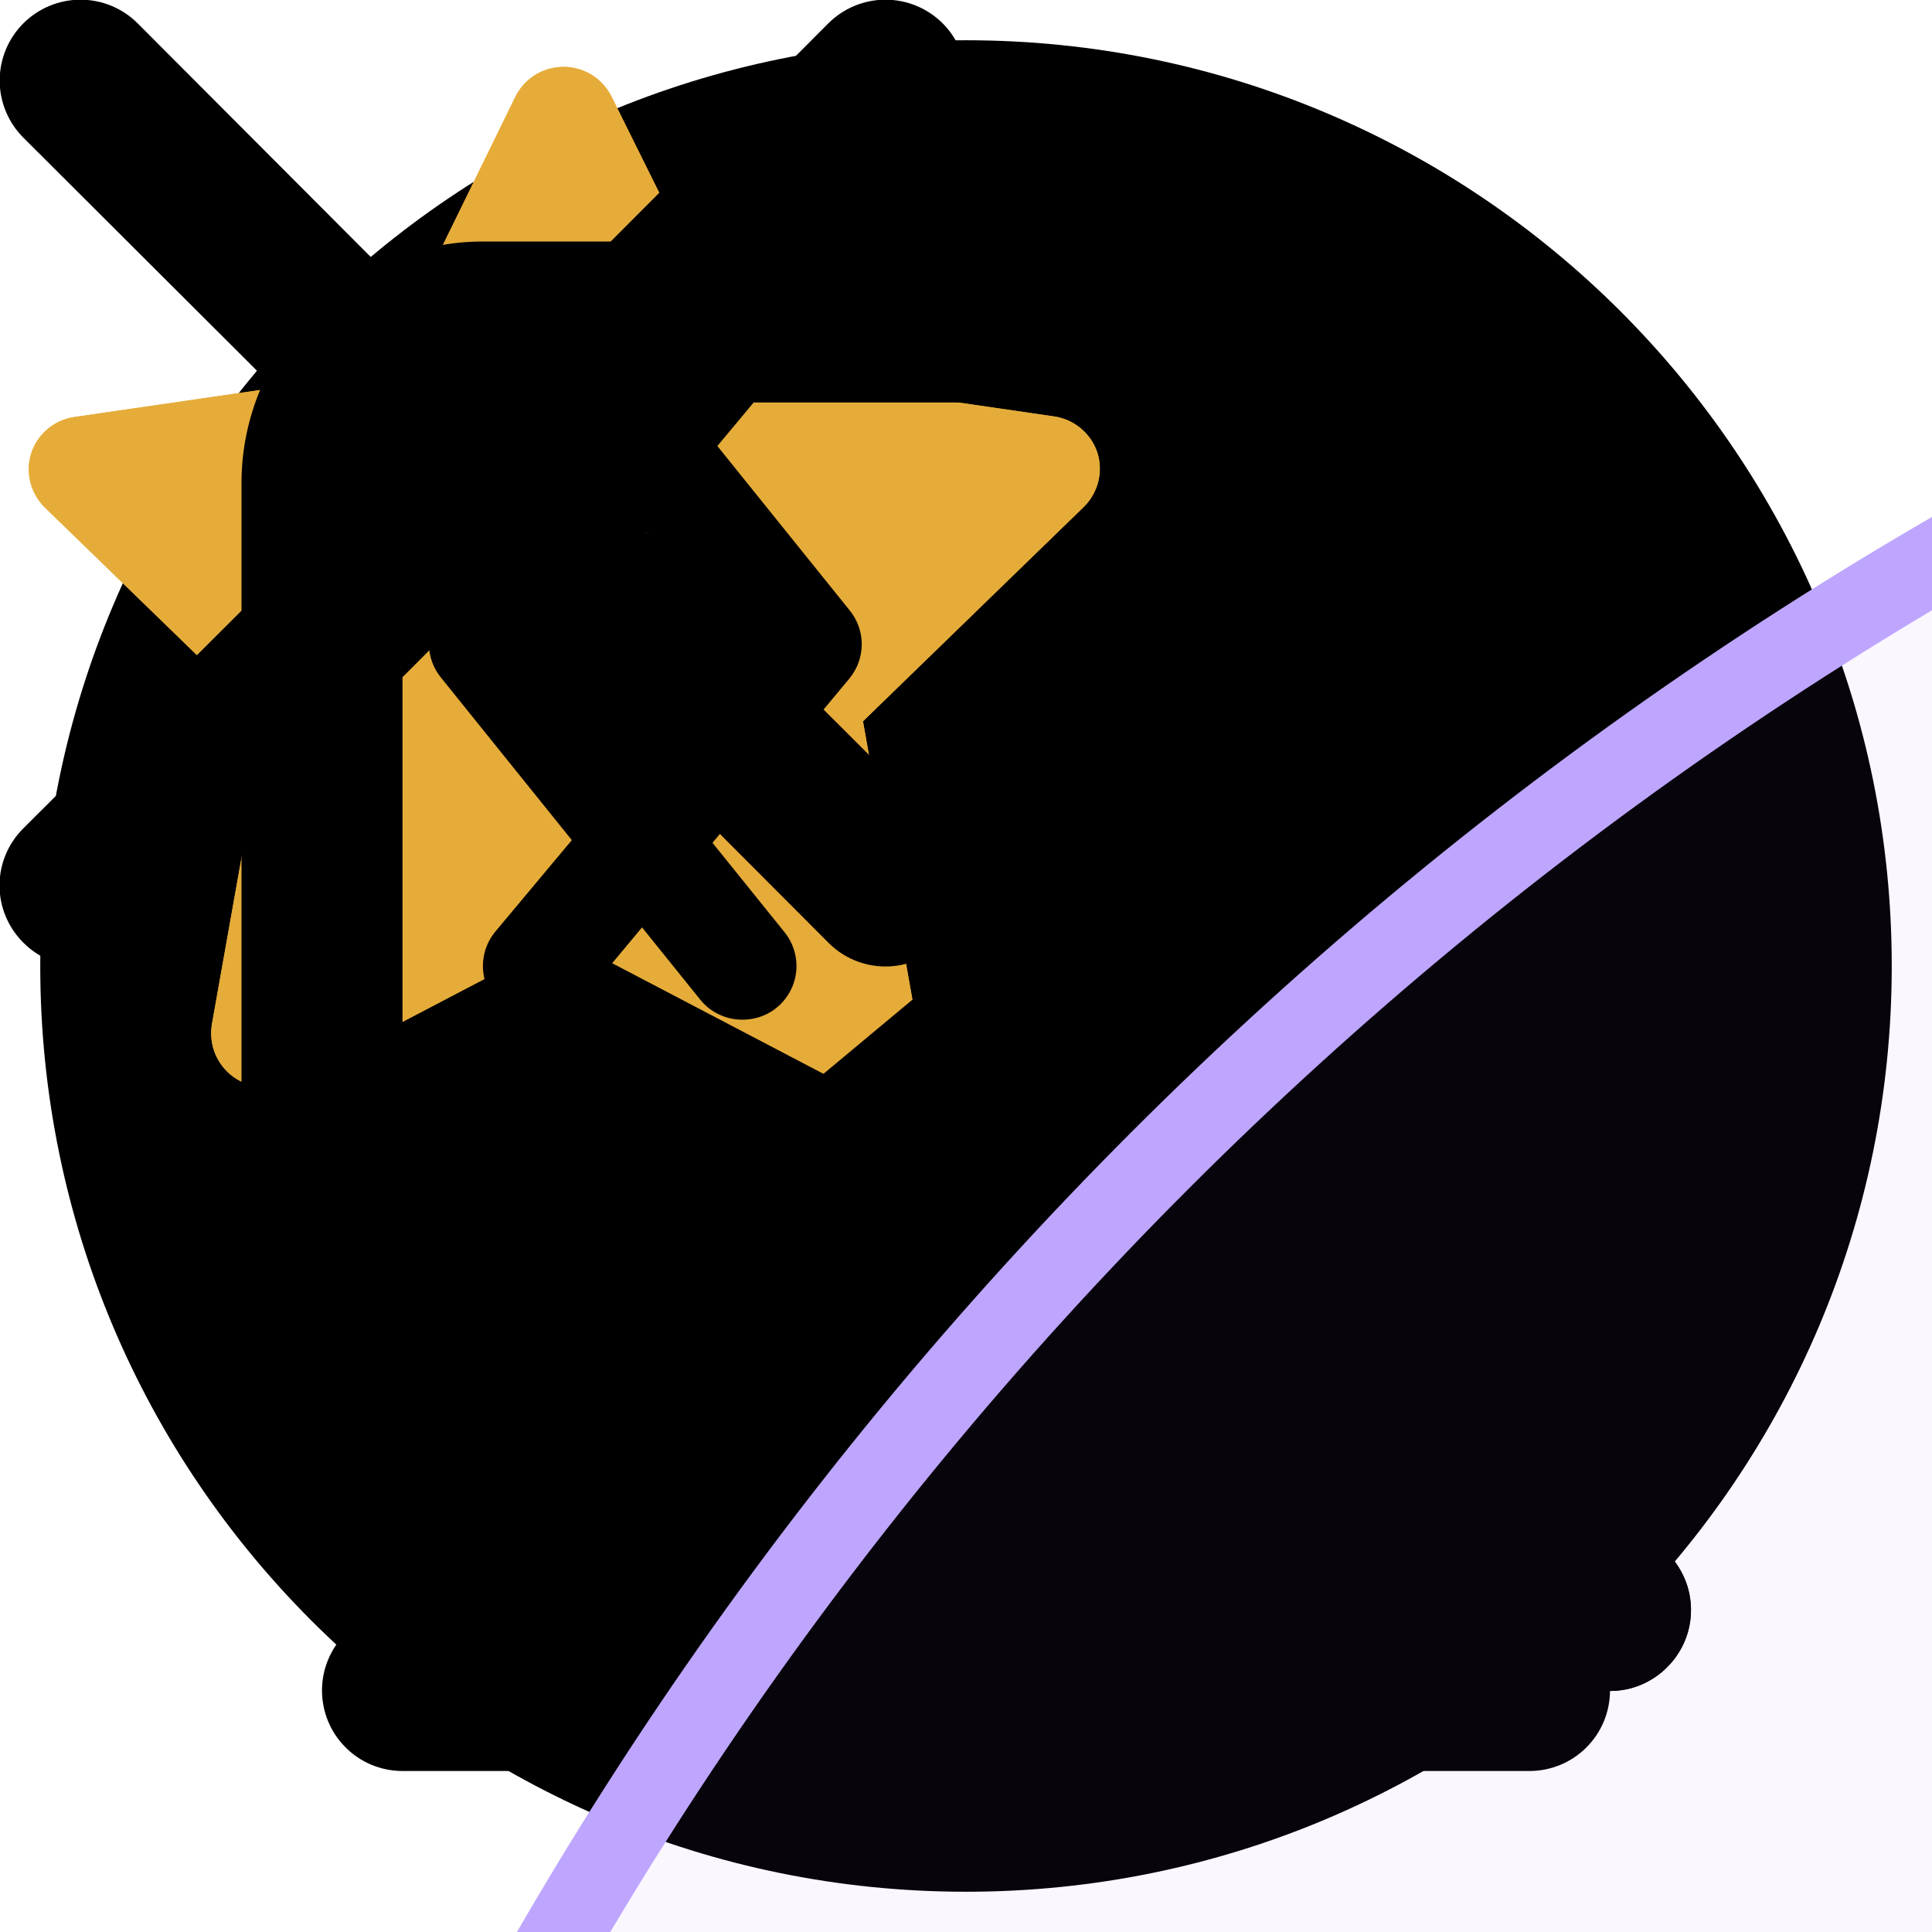
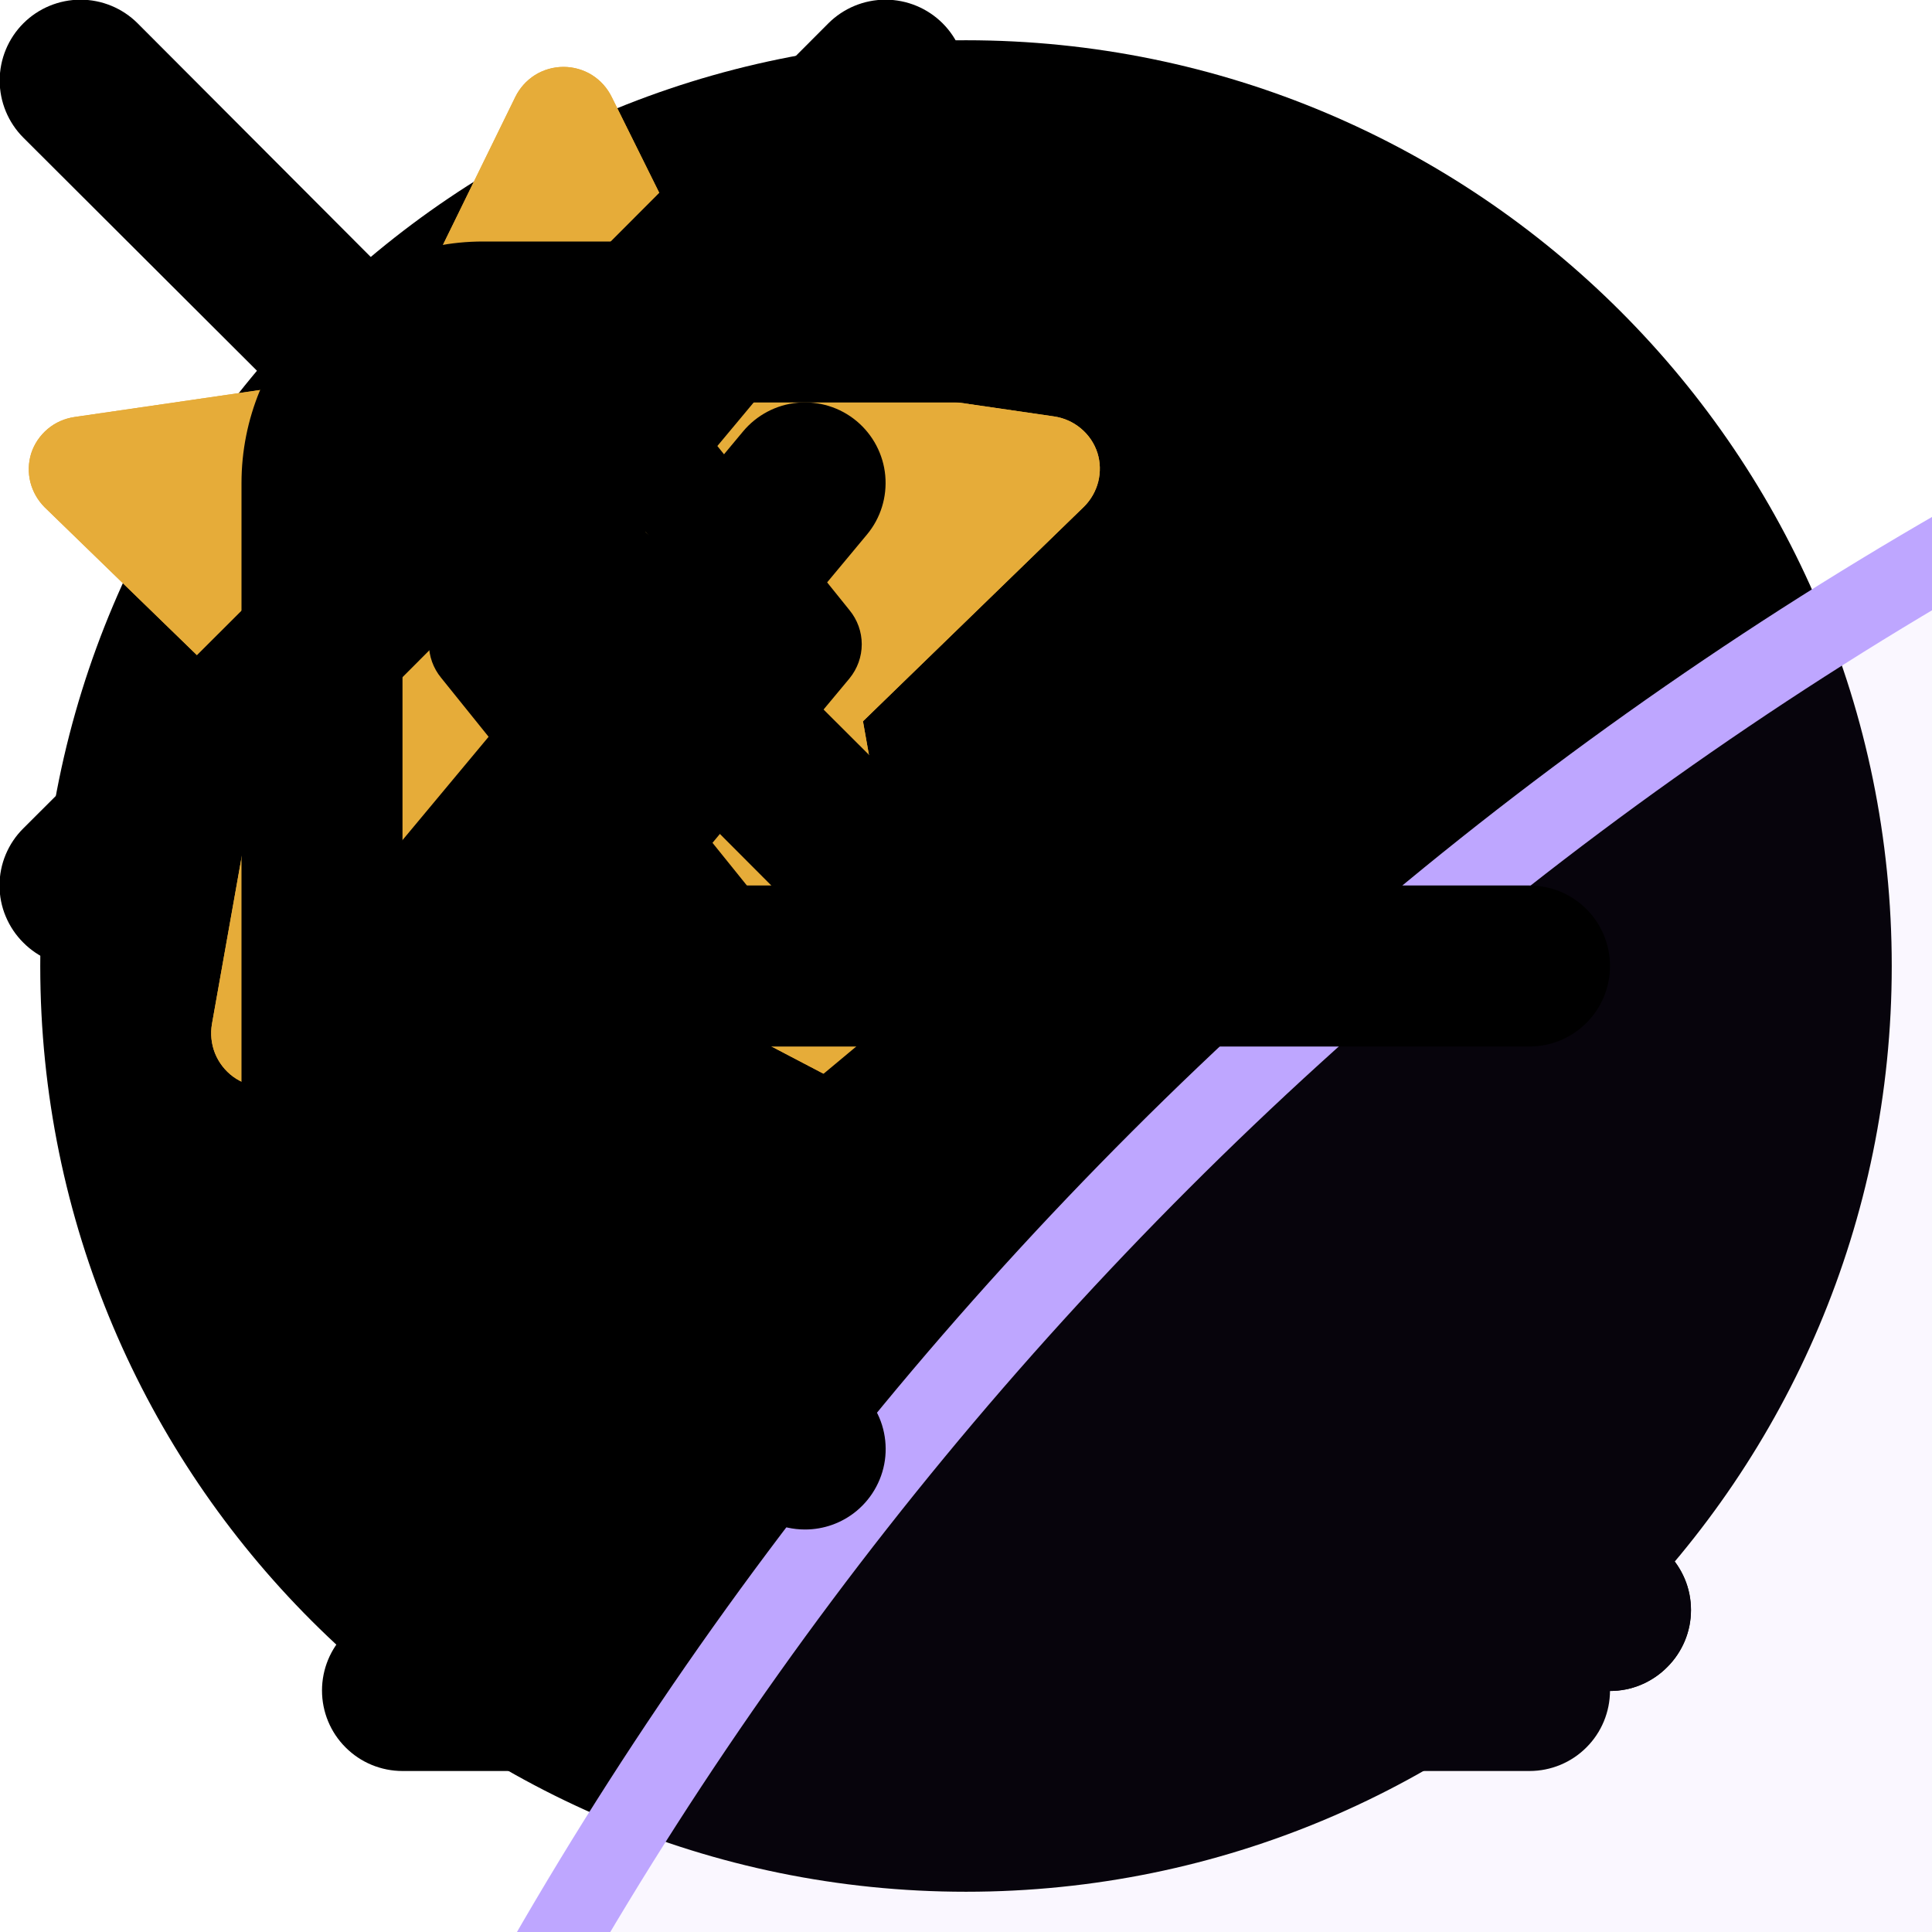
<svg xmlns="http://www.w3.org/2000/svg" width="24" height="24" viewBox="0 0 24 24">
  <g id="logOut">
    <path d="M7 6C7.265 6 7.52 5.895 7.707 5.707C7.895 5.52 8 5.265 8 5C8 4.735 7.895 4.48 7.707 4.293C7.52 4.105 7.265 4 7 4H5C4.735 4 4.48 4.105 4.293 4.293C4.105 4.48 4 4.735 4 5V19C4 19.265 4.105 19.52 4.293 19.707C4.48 19.895 4.735 20 5 20H7C7.265 20 7.52 19.895 7.707 19.707C7.895 19.52 8 19.265 8 19C8 18.735 7.895 18.48 7.707 18.293C7.52 18.105 7.265 18 7 18H6V6H7Z" fill="currentColor" />
    <path d="M20.82 11.42L18 7.42C17.847 7.204 17.615 7.058 17.355 7.013C17.094 6.968 16.826 7.028 16.61 7.18C16.502 7.256 16.41 7.352 16.339 7.464C16.268 7.575 16.221 7.7 16.198 7.83C16.176 7.96 16.18 8.093 16.209 8.222C16.239 8.351 16.293 8.473 16.37 8.58L18.09 11H10C9.735 11 9.48 11.105 9.293 11.293C9.105 11.48 9 11.735 9 12C9 12.265 9.105 12.52 9.293 12.707C9.48 12.895 9.735 13 10 13H18L16.2 15.4C16.121 15.505 16.064 15.625 16.031 15.752C15.999 15.879 15.992 16.011 16.01 16.141C16.029 16.271 16.073 16.396 16.14 16.509C16.206 16.622 16.295 16.721 16.4 16.8C16.573 16.93 16.784 17 17 17C17.155 17 17.308 16.964 17.447 16.894C17.586 16.825 17.707 16.724 17.8 16.6L20.8 12.6C20.928 12.431 20.999 12.225 21.003 12.013C21.006 11.801 20.942 11.593 20.82 11.42Z" fill="currentColor" />
  </g>
  <g id="eyeOutline">
    <path d="M21.87 11.5C21.23 10.39 17.71 4.82 11.73 5C6.2 5.14 3 10 2.13 11.5C2.042 11.652 1.996 11.825 1.996 12C1.996 12.175 2.042 12.348 2.13 12.5C2.76 13.59 6.13 19 12.02 19H12.27C17.8 18.86 21.01 14 21.87 12.5C21.958 12.348 22.004 12.175 22.004 12C22.004 11.825 21.958 11.652 21.87 11.5ZM12.22 17C7.91 17.1 5.1 13.41 4.22 12C5.22 10.39 7.83 7.1 11.83 7C16.12 6.89 18.94 10.59 19.83 12C18.8 13.61 16.22 16.9 12.22 17Z" fill="currentColor" />
    <path d="M12 8.5C11.308 8.5 10.631 8.705 10.056 9.09C9.48 9.474 9.031 10.021 8.766 10.661C8.502 11.3 8.432 12.004 8.567 12.683C8.702 13.362 9.036 13.985 9.525 14.475C10.015 14.964 10.638 15.298 11.317 15.433C11.996 15.568 12.7 15.498 13.339 15.234C13.979 14.969 14.526 14.52 14.91 13.944C15.295 13.369 15.5 12.692 15.5 12C15.5 11.072 15.131 10.181 14.475 9.525C13.819 8.869 12.928 8.5 12 8.5ZM12 13.5C11.703 13.5 11.413 13.412 11.167 13.247C10.92 13.082 10.728 12.848 10.614 12.574C10.501 12.3 10.471 11.998 10.529 11.707C10.587 11.416 10.73 11.149 10.939 10.939C11.149 10.73 11.416 10.587 11.707 10.529C11.998 10.471 12.3 10.501 12.574 10.614C12.848 10.728 13.082 10.92 13.247 11.167C13.412 11.413 13.5 11.703 13.5 12C13.5 12.398 13.342 12.779 13.061 13.061C12.779 13.342 12.398 13.5 12 13.5Z" fill="currentColor" />
  </g>
  <g id="eyeOffOutline">
    <path d="M4.71 3.29C4.617 3.197 4.506 3.123 4.384 3.072C4.262 3.022 4.132 2.996 4 2.996C3.868 2.996 3.738 3.022 3.616 3.072C3.494 3.123 3.383 3.197 3.29 3.29C3.102 3.478 2.996 3.734 2.996 4C2.996 4.266 3.102 4.522 3.29 4.71L8.92 10.34C8.564 11.003 8.431 11.762 8.54 12.507C8.65 13.251 8.996 13.94 9.528 14.472C10.06 15.004 10.749 15.35 11.493 15.46C12.238 15.569 12.997 15.436 13.66 15.08L19.29 20.71C19.383 20.804 19.494 20.878 19.615 20.929C19.737 20.98 19.868 21.006 20 21.006C20.132 21.006 20.263 20.98 20.385 20.929C20.506 20.878 20.617 20.804 20.71 20.71C20.804 20.617 20.878 20.506 20.929 20.385C20.98 20.263 21.006 20.132 21.006 20C21.006 19.868 20.98 19.737 20.929 19.615C20.878 19.494 20.804 19.383 20.71 19.29L4.71 3.29ZM12 13.5C11.602 13.5 11.221 13.342 10.939 13.061C10.658 12.779 10.5 12.398 10.5 12V11.93L12.06 13.49L12 13.5Z" fill="currentColor" />
    <path d="M12.22 17C7.92 17.1 5.1 13.41 4.22 12C4.846 11.001 5.599 10.086 6.46 9.28L5 7.87C3.871 8.933 2.904 10.156 2.13 11.5C2.042 11.652 1.996 11.825 1.996 12C1.996 12.175 2.042 12.348 2.13 12.5C2.76 13.59 6.13 19 12.02 19H12.27C13.377 18.967 14.471 18.74 15.5 18.33L13.92 16.75C13.364 16.896 12.794 16.98 12.22 17Z" fill="currentColor" />
    <path d="M21.87 11.5C21.23 10.39 17.7 4.82 11.73 5C10.623 5.033 9.529 5.26 8.5 5.67L10.08 7.25C10.636 7.104 11.206 7.02 11.78 7C16.07 6.89 18.89 10.59 19.78 12C19.138 13.002 18.368 13.917 17.49 14.72L19 16.13C20.143 15.069 21.123 13.846 21.91 12.5C21.992 12.345 22.031 12.17 22.024 11.995C22.017 11.819 21.964 11.649 21.87 11.5Z" fill="currentColor" />
  </g>
  <g id="searchOutline">
    <path d="M20.71 19.29L17.31 15.9C18.407 14.502 19.002 12.777 19 11C19 9.418 18.531 7.871 17.652 6.555C16.773 5.24 15.523 4.214 14.062 3.609C12.6 3.003 10.991 2.845 9.439 3.154C7.887 3.462 6.462 4.224 5.343 5.343C4.224 6.462 3.462 7.887 3.154 9.439C2.845 10.991 3.003 12.6 3.609 14.062C4.214 15.523 5.24 16.773 6.555 17.652C7.871 18.531 9.418 19 11 19C12.777 19.002 14.502 18.407 15.9 17.31L19.29 20.71C19.383 20.804 19.494 20.878 19.615 20.929C19.737 20.98 19.868 21.006 20 21.006C20.132 21.006 20.263 20.98 20.385 20.929C20.506 20.878 20.617 20.804 20.71 20.71C20.804 20.617 20.878 20.506 20.929 20.385C20.98 20.263 21.006 20.132 21.006 20C21.006 19.868 20.98 19.737 20.929 19.615C20.878 19.494 20.804 19.383 20.71 19.29ZM5 11C5 9.813 5.352 8.653 6.011 7.667C6.67 6.68 7.608 5.911 8.704 5.457C9.8 5.003 11.007 4.884 12.171 5.115C13.334 5.347 14.403 5.918 15.243 6.757C16.082 7.596 16.653 8.666 16.885 9.829C17.116 10.993 16.997 12.2 16.543 13.296C16.089 14.393 15.32 15.329 14.333 15.989C13.347 16.648 12.187 17 11 17C9.409 17 7.883 16.368 6.757 15.243C5.632 14.117 5 12.591 5 11Z" fill="currentColor" />
  </g>
  <g id="closeOutline">
    <path d="M13.41 12L17.71 7.71C17.898 7.522 18.004 7.266 18.004 7C18.004 6.734 17.898 6.478 17.71 6.29C17.522 6.102 17.266 5.996 17 5.996C16.734 5.996 16.478 6.102 16.29 6.29L12 10.59L7.71 6.29C7.522 6.102 7.266 5.996 7 5.996C6.734 5.996 6.478 6.102 6.29 6.29C6.102 6.478 5.996 6.734 5.996 7C5.996 7.266 6.102 7.522 6.29 7.71L10.59 12L6.29 16.29C6.196 16.383 6.122 16.494 6.071 16.615C6.02 16.737 5.994 16.868 5.994 17C5.994 17.132 6.02 17.263 6.071 17.385C6.122 17.506 6.196 17.617 6.29 17.71C6.383 17.804 6.494 17.878 6.615 17.929C6.737 17.98 6.868 18.006 7 18.006C7.132 18.006 7.263 17.98 7.385 17.929C7.506 17.878 7.617 17.804 7.71 17.71L12 13.41L16.29 17.71C16.383 17.804 16.494 17.878 16.615 17.929C16.737 17.98 16.868 18.006 17 18.006C17.132 18.006 17.263 17.98 17.385 17.929C17.506 17.878 17.617 17.804 17.71 17.71C17.804 17.617 17.878 17.506 17.929 17.385C17.98 17.263 18.006 17.132 18.006 17C18.006 16.868 17.98 16.737 17.929 16.615C17.878 16.494 17.804 16.383 17.71 16.29L13.41 12Z" fill="currentColor" />
  </g>
  <g id="editOutline">
    <path d="M19 20H5C4.735 20 4.48 20.105 4.293 20.293C4.105 20.48 4 20.735 4 21C4 21.265 4.105 21.52 4.293 21.707C4.48 21.895 4.735 22 5 22H19C19.265 22 19.52 21.895 19.707 21.707C19.895 21.52 20 21.265 20 21C20 20.735 19.895 20.48 19.707 20.293C19.52 20.105 19.265 20 19 20Z" fill="currentColor" />
    <path d="M5 18H5.09L9.26 17.62C9.717 17.575 10.144 17.373 10.47 17.05L19.47 8.05C19.819 7.681 20.008 7.189 19.995 6.681C19.982 6.173 19.768 5.691 19.4 5.34L16.66 2.6C16.302 2.264 15.834 2.071 15.343 2.058C14.853 2.046 14.375 2.213 14 2.53L5 11.53C4.677 11.856 4.476 12.283 4.43 12.74L4 16.91C3.987 17.056 4.006 17.204 4.056 17.342C4.106 17.481 4.186 17.606 4.29 17.71C4.383 17.803 4.494 17.876 4.616 17.926C4.738 17.976 4.868 18.001 5 18ZM15.27 4L18 6.73L16 8.68L13.32 6L15.27 4ZM6.37 12.91L12 7.32L14.7 10.02L9.1 15.62L6.1 15.9L6.37 12.91Z" fill="currentColor" />
  </g>
  <g id="group1399">
    <circle cx="12" cy="12" r="11" stroke="currentColor" />
    <path d="M12 13C12.552 13 13 12.552 13 12C13 11.448 12.552 11 12 11C11.448 11 11 11.448 11 12C11 12.552 11.448 13 12 13Z" fill="currentColor" />
    <path d="M12 9.5C12.552 9.5 13 9.052 13 8.5C13 7.948 12.552 7.5 12 7.5C11.448 7.5 11 7.948 11 8.5C11 9.052 11.448 9.5 12 9.5Z" fill="currentColor" />
    <path d="M12 16.5C12.552 16.5 13 16.052 13 15.5C13 14.948 12.552 14.5 12 14.5C11.448 14.5 11 14.948 11 15.5C11 16.052 11.448 16.5 12 16.5Z" fill="currentColor" />
  </g>
  <g id="personOutline">
    <path d="M12 11C12.791 11 13.565 10.765 14.222 10.326C14.88 9.886 15.393 9.262 15.695 8.531C15.998 7.8 16.078 6.996 15.923 6.22C15.769 5.444 15.388 4.731 14.828 4.172C14.269 3.612 13.556 3.231 12.78 3.077C12.004 2.923 11.2 3.002 10.469 3.304C9.738 3.607 9.114 4.12 8.674 4.778C8.235 5.436 8 6.209 8 7C8 8.061 8.421 9.078 9.172 9.828C9.922 10.579 10.939 11 12 11ZM12 5C12.396 5 12.782 5.117 13.111 5.337C13.44 5.557 13.696 5.869 13.848 6.235C13.999 6.6 14.039 7.002 13.962 7.39C13.884 7.778 13.694 8.135 13.414 8.414C13.134 8.694 12.778 8.884 12.39 8.962C12.002 9.039 11.6 8.999 11.235 8.848C10.869 8.696 10.557 8.44 10.337 8.111C10.117 7.782 10 7.396 10 7C10 6.47 10.211 5.961 10.586 5.586C10.961 5.211 11.47 5 12 5Z" fill="currentColor" />
    <path d="M12 13C10.143 13 8.363 13.738 7.05 15.05C5.737 16.363 5 18.143 5 20C5 20.265 5.105 20.52 5.293 20.707C5.48 20.895 5.735 21 6 21C6.265 21 6.52 20.895 6.707 20.707C6.895 20.52 7 20.265 7 20C7 18.674 7.527 17.402 8.464 16.465C9.402 15.527 10.674 15 12 15C13.326 15 14.598 15.527 15.536 16.465C16.473 17.402 17 18.674 17 20C17 20.265 17.105 20.52 17.293 20.707C17.48 20.895 17.735 21 18 21C18.265 21 18.52 20.895 18.707 20.707C18.895 20.52 19 20.265 19 20C19 18.143 18.262 16.363 16.95 15.05C15.637 13.738 13.857 13 12 13Z" fill="currentColor" />
  </g>
  <g id="playCircleOutline">
    <path d="M12 2C10.022 2 8.089 2.586 6.444 3.685C4.8 4.784 3.518 6.346 2.761 8.173C2.004 10 1.806 12.011 2.192 13.951C2.578 15.891 3.53 17.672 4.929 19.071C6.327 20.47 8.109 21.422 10.049 21.808C11.989 22.194 14 21.996 15.827 21.239C17.654 20.482 19.216 19.2 20.315 17.556C21.413 15.911 22 13.978 22 12C22 10.687 21.741 9.386 21.239 8.173C20.736 6.96 20 5.858 19.071 4.929C18.142 4 17.04 3.264 15.827 2.761C14.614 2.259 13.313 2 12 2ZM12 20C10.418 20 8.871 19.531 7.555 18.652C6.24 17.773 5.214 16.523 4.609 15.062C4.003 13.6 3.845 11.991 4.154 10.439C4.462 8.887 5.224 7.462 6.343 6.343C7.462 5.224 8.887 4.462 10.439 4.154C11.991 3.845 13.6 4.003 15.062 4.609C16.523 5.214 17.773 6.24 18.652 7.555C19.531 8.871 20 10.418 20 12C20 14.122 19.157 16.157 17.657 17.657C16.157 19.157 14.122 20 12 20Z" fill="currentColor" />
    <path d="M12.34 7.45C12.095 7.224 11.789 7.075 11.46 7.022C11.131 6.969 10.794 7.013 10.49 7.15C10.195 7.269 9.942 7.474 9.764 7.737C9.586 8.001 9.491 8.312 9.49 8.63V15.37C9.491 15.688 9.586 15.999 9.764 16.262C9.942 16.526 10.195 16.731 10.49 16.85C10.707 16.948 10.942 17 11.18 17C11.609 16.998 12.022 16.838 12.34 16.55L16 13.18C16.164 13.03 16.294 12.848 16.384 12.645C16.473 12.441 16.52 12.222 16.52 12C16.52 11.778 16.473 11.559 16.384 11.355C16.294 11.152 16.164 10.97 16 10.82L12.34 7.45ZM11.5 14.6V9.4L14.31 12L11.5 14.6Z" fill="currentColor" />
  </g>
  <g id="trashOutline">
    <path d="M21 6H16V4.33C15.976 3.69 15.7 3.085 15.232 2.648C14.763 2.212 14.14 1.978 13.5 2H10.5C9.86 1.978 9.237 2.212 8.768 2.648C8.3 3.085 8.023 3.69 8 4.33V6H3C2.735 6 2.48 6.105 2.293 6.293C2.105 6.48 2 6.735 2 7C2 7.265 2.105 7.52 2.293 7.707C2.48 7.895 2.735 8 3 8H4V19C4 19.796 4.316 20.559 4.879 21.121C5.441 21.684 6.204 22 7 22H17C17.796 22 18.559 21.684 19.121 21.121C19.684 20.559 20 19.796 20 19V8H21C21.265 8 21.52 7.895 21.707 7.707C21.895 7.52 22 7.265 22 7C22 6.735 21.895 6.48 21.707 6.293C21.52 6.105 21.265 6 21 6ZM10 4.33C10 4.17 10.21 4 10.5 4H13.5C13.79 4 14 4.17 14 4.33V6H10V4.33ZM18 19C18 19.265 17.895 19.52 17.707 19.707C17.52 19.895 17.265 20 17 20H7C6.735 20 6.48 19.895 6.293 19.707C6.105 19.52 6 19.265 6 19V8H18V19Z" fill="currentColor" />
  </g>
  <g id="arrowUpOutline">
    <path d="M19.542 14.514C19.542 14.748 19.461 14.974 19.312 15.154C19.228 15.255 19.125 15.339 19.008 15.4C18.892 15.462 18.765 15.5 18.634 15.512C18.503 15.524 18.37 15.51 18.245 15.471C18.119 15.432 18.003 15.368 17.902 15.284L12.542 10.804L7.172 15.124C7.069 15.207 6.952 15.269 6.825 15.307C6.699 15.344 6.566 15.356 6.435 15.342C6.304 15.328 6.177 15.289 6.062 15.226C5.946 15.162 5.844 15.077 5.762 14.974C5.671 14.871 5.602 14.749 5.56 14.618C5.518 14.487 5.503 14.348 5.518 14.211C5.532 14.074 5.574 13.942 5.642 13.822C5.71 13.702 5.801 13.597 5.912 13.514L11.912 8.684C12.091 8.537 12.315 8.457 12.547 8.457C12.778 8.457 13.003 8.537 13.182 8.684L19.182 13.684C19.303 13.784 19.398 13.912 19.461 14.056C19.523 14.2 19.551 14.357 19.542 14.514Z" fill="currentColor" />
  </g>
  <g id="arrowDownOutline">
    <path d="M5.514 9.458C5.514 9.225 5.595 8.998 5.744 8.818C5.828 8.717 5.931 8.633 6.048 8.572C6.164 8.511 6.291 8.473 6.422 8.461C6.553 8.449 6.685 8.463 6.811 8.502C6.936 8.541 7.053 8.604 7.154 8.688L12.514 13.168L17.884 8.848C17.986 8.765 18.104 8.703 18.23 8.666C18.357 8.628 18.489 8.616 18.62 8.63C18.751 8.644 18.878 8.684 18.994 8.747C19.11 8.81 19.212 8.896 19.294 8.998C19.385 9.102 19.454 9.223 19.496 9.354C19.538 9.486 19.552 9.624 19.538 9.761C19.524 9.898 19.482 10.031 19.414 10.151C19.346 10.271 19.254 10.376 19.144 10.458L13.144 15.288C12.965 15.435 12.741 15.516 12.509 15.516C12.277 15.516 12.053 15.435 11.874 15.288L5.874 10.288C5.753 10.188 5.657 10.061 5.595 9.916C5.532 9.772 5.505 9.615 5.514 9.458Z" fill="currentColor" />
  </g>
  <g id="filledStar">
    <path d="M10.707 13.5C10.6 13.5 10.495 13.475 10.4 13.427L7 11.647L3.6 13.427C3.49 13.485 3.365 13.511 3.241 13.501C3.116 13.492 2.997 13.448 2.896 13.375C2.796 13.301 2.718 13.201 2.671 13.085C2.625 12.969 2.612 12.843 2.633 12.72L3.3 8.967L0.553 6.3C0.468 6.214 0.407 6.107 0.377 5.99C0.348 5.872 0.351 5.749 0.387 5.633C0.425 5.515 0.496 5.41 0.592 5.329C0.687 5.249 0.803 5.198 0.927 5.18L4.727 4.627L6.4 1.207C6.455 1.094 6.54 0.999 6.646 0.932C6.752 0.866 6.875 0.831 7 0.831C7.125 0.831 7.248 0.866 7.354 0.932C7.46 0.999 7.545 1.094 7.6 1.207L9.293 4.62L13.093 5.173C13.217 5.191 13.333 5.243 13.428 5.323C13.524 5.403 13.595 5.508 13.633 5.627C13.669 5.742 13.672 5.866 13.643 5.983C13.613 6.101 13.552 6.208 13.467 6.293L10.72 8.96L11.387 12.713C11.411 12.838 11.398 12.967 11.351 13.086C11.303 13.204 11.223 13.306 11.12 13.38C10.999 13.465 10.854 13.507 10.707 13.5Z" fill="#E6AC39" />
  </g>
  <g id="notFilledStar">
    <path d="M10.707 13.5C10.6 13.5 10.495 13.475 10.4 13.427L7 11.647L3.6 13.427C3.49 13.485 3.365 13.511 3.241 13.501C3.116 13.492 2.997 13.448 2.896 13.375C2.796 13.301 2.718 13.201 2.671 13.085C2.625 12.969 2.612 12.843 2.633 12.72L3.3 8.967L0.553 6.3C0.468 6.214 0.407 6.107 0.377 5.99C0.348 5.872 0.351 5.749 0.387 5.633C0.425 5.515 0.496 5.41 0.592 5.329C0.687 5.249 0.803 5.198 0.927 5.18L4.727 4.627L6.4 1.207C6.455 1.094 6.54 0.999 6.646 0.932C6.752 0.866 6.875 0.831 7 0.831C7.125 0.831 7.248 0.866 7.354 0.932C7.46 0.999 7.545 1.094 7.6 1.207L9.293 4.62L13.093 5.173C13.217 5.191 13.333 5.243 13.428 5.323C13.524 5.403 13.595 5.508 13.633 5.627C13.669 5.742 13.672 5.866 13.643 5.983C13.613 6.101 13.552 6.208 13.467 6.293L10.72 8.96L11.387 12.713C11.411 12.838 11.398 12.967 11.351 13.086C11.303 13.204 11.223 13.306 11.12 13.38C10.999 13.465 10.854 13.507 10.707 13.5ZM7 10.233C7.107 10.231 7.213 10.256 7.307 10.307L9.82 11.64L9.34 8.833C9.321 8.726 9.329 8.616 9.363 8.513C9.397 8.409 9.455 8.316 9.533 8.24L11.533 6.287L8.733 5.873C8.631 5.853 8.534 5.808 8.452 5.743C8.37 5.678 8.304 5.595 8.26 5.5L7 3L5.74 5.5C5.692 5.596 5.621 5.679 5.534 5.741C5.447 5.804 5.346 5.845 5.24 5.86L2.44 6.273L4.44 8.227C4.518 8.302 4.577 8.396 4.61 8.499C4.644 8.603 4.652 8.713 4.633 8.82L4.153 11.593L6.667 10.26C6.773 10.22 6.889 10.211 7 10.233Z" fill="#E6AC39" />
  </g>
  <g id="imgOutline">
    <path d="M18 3H6C5.204 3 4.441 3.316 3.879 3.879C3.316 4.441 3 5.204 3 6V18C3 18.796 3.316 19.559 3.879 20.121C4.441 20.684 5.204 21 6 21H18C18.796 21 19.559 20.684 20.121 20.121C20.684 19.559 21 18.796 21 18V6C21 5.204 20.684 4.441 20.121 3.879C19.559 3.316 18.796 3 18 3ZM6 5H18C18.265 5 18.52 5.105 18.707 5.293C18.895 5.48 19 5.735 19 6V14.36L15.8 11.63C15.304 11.222 14.682 10.999 14.04 10.999C13.398 10.999 12.776 11.222 12.28 11.63L5 17.7V6C5 5.735 5.105 5.48 5.293 5.293C5.48 5.105 5.735 5 6 5ZM18 19H6.56L13.56 13.16C13.694 13.06 13.857 13.006 14.025 13.006C14.193 13.006 14.355 13.06 14.49 13.16L19 17V18C19 18.265 18.895 18.52 18.707 18.707C18.52 18.895 18.265 19 18 19Z" fill="currentColor" />
    <path d="M8 10C8.828 10 9.5 9.328 9.5 8.5C9.5 7.672 8.828 7 8 7C7.172 7 6.5 7.672 6.5 8.5C6.5 9.328 7.172 10 8 10Z" fill="currentColor" />
  </g>
  <g id="arrowLeft">
    <path d="M9.22 12.667C9.12 12.667 9.022 12.645 8.932 12.602C8.842 12.56 8.763 12.497 8.7 12.42L5.48 8.42C5.382 8.301 5.328 8.151 5.328 7.997C5.328 7.842 5.382 7.693 5.48 7.573L8.813 3.573C8.927 3.437 9.089 3.352 9.265 3.335C9.442 3.319 9.617 3.373 9.753 3.487C9.89 3.6 9.975 3.762 9.991 3.939C10.008 4.115 9.953 4.291 9.84 4.427L6.86 8L9.74 11.573C9.822 11.671 9.873 11.79 9.889 11.917C9.905 12.043 9.885 12.171 9.83 12.286C9.775 12.401 9.689 12.498 9.581 12.566C9.473 12.633 9.347 12.668 9.22 12.667Z" fill="currentColor" />
  </g>
  <g id="arrowRight">
    <path d="M6.667 12.667C6.511 12.667 6.36 12.613 6.24 12.513C6.172 12.457 6.117 12.389 6.076 12.311C6.035 12.233 6.01 12.149 6.002 12.061C5.994 11.974 6.003 11.886 6.029 11.802C6.055 11.719 6.097 11.641 6.153 11.573L9.14 8L6.26 4.42C6.205 4.352 6.163 4.273 6.138 4.189C6.113 4.105 6.105 4.017 6.115 3.929C6.124 3.842 6.15 3.757 6.192 3.68C6.235 3.603 6.291 3.535 6.36 3.48C6.429 3.419 6.51 3.374 6.597 3.346C6.685 3.318 6.777 3.308 6.868 3.317C6.96 3.327 7.048 3.355 7.128 3.4C7.208 3.445 7.278 3.507 7.333 3.58L10.553 7.58C10.651 7.699 10.705 7.849 10.705 8.003C10.705 8.158 10.651 8.307 10.553 8.427L7.22 12.427C7.153 12.507 7.068 12.571 6.972 12.613C6.876 12.655 6.771 12.673 6.667 12.667Z" fill="currentColor" />
  </g>
  <g id="emailEnvelope">
    <path d="M95.5 48C95.5 74.234 74.234 95.5 48 95.5C21.767 95.5 0.5 74.234 0.5 48C0.5 21.767 21.767 0.5 48 0.5C74.234 0.5 95.5 21.767 95.5 48Z" fill="#8C61FF" fill-opacity="0.05" stroke="#BEA6FF" />
    <path d="M77.889 54.454C77.719 54.452 77.557 54.384 77.436 54.264C77.316 54.144 77.248 53.981 77.246 53.811V44.571C77.246 44.401 77.314 44.237 77.434 44.117C77.555 43.996 77.718 43.929 77.889 43.929C78.059 43.929 78.223 43.996 78.343 44.117C78.464 44.237 78.531 44.401 78.531 44.571V53.82C78.529 53.989 78.46 54.15 78.34 54.269C78.22 54.388 78.058 54.454 77.889 54.454Z" fill="#BEA6FF" />
    <path d="M77.889 41.777C77.718 41.777 77.555 41.709 77.434 41.589C77.314 41.468 77.246 41.305 77.246 41.134V39.24C77.246 39.069 77.314 38.906 77.434 38.785C77.555 38.665 77.718 38.597 77.889 38.597C78.059 38.597 78.223 38.665 78.343 38.785C78.464 38.906 78.531 39.069 78.531 39.24V41.143C78.531 41.227 78.515 41.31 78.482 41.388C78.45 41.465 78.402 41.535 78.343 41.594C78.283 41.654 78.212 41.7 78.134 41.731C78.056 41.763 77.973 41.778 77.889 41.777Z" fill="#BEA6FF" />
    <path d="M25.786 32.503H22.227C21.859 32.503 21.56 32.204 21.56 31.835C21.56 31.467 21.859 31.168 22.227 31.168H25.786C26.155 31.168 26.454 31.467 26.454 31.835C26.454 32.204 26.155 32.503 25.786 32.503Z" fill="#BEA6FF" />
    <path d="M24.007 34.282C23.639 34.282 23.34 33.983 23.34 33.615V30.056C23.34 29.688 23.639 29.389 24.007 29.389C24.376 29.389 24.675 29.688 24.675 30.056V33.615C24.675 33.983 24.376 34.282 24.007 34.282Z" fill="#BEA6FF" />
    <path d="M36.857 73.714C37.33 73.714 37.714 74.098 37.714 74.571C37.714 75.045 37.33 75.429 36.857 75.429C36.384 75.429 36 75.045 36 74.571C36 74.098 36.384 73.714 36.857 73.714Z" fill="#BEA6FF" />
    <path d="M31.714 73.714C32.187 73.714 32.571 74.098 32.571 74.571C32.571 75.045 32.187 75.429 31.714 75.429C31.241 75.429 30.857 75.045 30.857 74.571C30.857 74.098 31.241 73.714 31.714 73.714Z" fill="#BEA6FF" />
    <path d="M26.571 73.714C27.045 73.714 27.429 74.098 27.429 74.571C27.429 75.045 27.045 75.429 26.571 75.429C26.098 75.429 25.714 75.045 25.714 74.571C25.714 74.098 26.098 73.714 26.571 73.714Z" fill="#BEA6FF" />
    <path d="M47.864 23.242L23.765 43.041L47.864 62.849L71.964 43.041L47.864 23.242Z" fill="#333333" />
    <path d="M47.865 63.544C47.707 63.53 47.559 63.461 47.447 63.349L23.348 43.541C23.269 43.475 23.206 43.393 23.163 43.3C23.119 43.207 23.097 43.106 23.098 43.003C23.099 42.901 23.122 42.8 23.165 42.708C23.208 42.615 23.271 42.533 23.348 42.466L47.447 22.667C47.575 22.553 47.74 22.49 47.911 22.49C48.082 22.49 48.247 22.553 48.374 22.667L72.474 42.466C72.551 42.533 72.614 42.615 72.657 42.708C72.7 42.8 72.723 42.901 72.724 43.003C72.725 43.106 72.703 43.207 72.659 43.3C72.616 43.393 72.553 43.475 72.474 43.541L48.374 63.349C48.308 63.416 48.228 63.467 48.14 63.501C48.053 63.534 47.959 63.549 47.865 63.544ZM24.859 43.04L47.865 61.949L70.871 43.04L47.865 24.141L24.859 43.04Z" fill="#BEA6FF" />
    <path d="M65.013 28.803H30.717V69.587H65.013V28.803Z" fill="#333333" />
    <path d="M55.41 40.853L43.694 50.484V69.587H65.013V40.853H55.41Z" fill="#333333" />
    <path d="M65.059 70.282H30.763C30.579 70.28 30.404 70.206 30.274 70.076C30.144 69.946 30.07 69.771 30.068 69.587V28.803C30.073 28.622 30.148 28.45 30.278 28.323C30.408 28.197 30.582 28.126 30.763 28.127H65.059C65.243 28.127 65.42 28.2 65.55 28.33C65.681 28.46 65.754 28.637 65.754 28.822V69.606C65.747 69.786 65.671 69.957 65.541 70.083C65.412 70.209 65.239 70.28 65.059 70.282ZM31.412 68.91H64.317V29.517H31.412V68.91Z" fill="#BEA6FF" />
    <path d="M58.987 35.06H48.17C47.986 35.06 47.809 34.986 47.679 34.856C47.549 34.726 47.475 34.549 47.475 34.365C47.475 34.18 47.549 34.003 47.679 33.873C47.809 33.743 47.986 33.669 48.17 33.669H58.987C59.172 33.669 59.349 33.743 59.479 33.873C59.609 34.003 59.683 34.18 59.683 34.365C59.683 34.549 59.609 34.726 59.479 34.856C59.349 34.986 59.172 35.06 58.987 35.06Z" fill="#BEA6FF" />
    <path d="M44.463 35.06H36.742C36.557 35.06 36.38 34.986 36.25 34.856C36.12 34.726 36.047 34.549 36.047 34.365C36.047 34.18 36.12 34.003 36.25 33.873C36.38 33.743 36.557 33.669 36.742 33.669H44.463C44.647 33.669 44.824 33.743 44.954 33.873C45.085 34.003 45.158 34.18 45.158 34.365C45.158 34.549 45.085 34.726 44.954 34.856C44.824 34.986 44.647 35.06 44.463 35.06Z" fill="#BEA6FF" />
    <path d="M58.987 39.694H51.878C51.694 39.694 51.517 39.621 51.386 39.491C51.256 39.36 51.183 39.184 51.183 38.999C51.183 38.815 51.256 38.638 51.386 38.508C51.517 38.377 51.694 38.304 51.878 38.304H58.987C59.172 38.304 59.349 38.377 59.479 38.508C59.609 38.638 59.683 38.815 59.683 38.999C59.683 39.184 59.609 39.36 59.479 39.491C59.349 39.621 59.172 39.694 58.987 39.694Z" fill="#BEA6FF" />
    <path d="M48.17 39.694H36.742C36.557 39.694 36.38 39.621 36.25 39.491C36.12 39.36 36.047 39.184 36.047 38.999C36.047 38.815 36.12 38.638 36.25 38.508C36.38 38.377 36.557 38.304 36.742 38.304H48.17C48.355 38.304 48.532 38.377 48.662 38.508C48.792 38.638 48.866 38.815 48.866 38.999C48.866 39.184 48.792 39.36 48.662 39.491C48.532 39.621 48.355 39.694 48.17 39.694Z" fill="#BEA6FF" />
    <path d="M58.988 44.329H46.317C46.132 44.329 45.956 44.256 45.825 44.125C45.695 43.995 45.622 43.818 45.622 43.634C45.622 43.449 45.695 43.273 45.825 43.142C45.956 43.012 46.132 42.938 46.317 42.938H58.988C59.172 42.938 59.349 43.012 59.479 43.142C59.609 43.273 59.683 43.449 59.683 43.634C59.683 43.818 59.609 43.995 59.479 44.125C59.349 44.256 59.172 44.329 58.988 44.329Z" fill="#BEA6FF" />
    <path d="M42.609 44.329H36.742C36.557 44.329 36.38 44.256 36.25 44.125C36.12 43.995 36.047 43.818 36.047 43.634C36.047 43.449 36.12 43.273 36.25 43.142C36.38 43.012 36.557 42.938 36.742 42.938H42.609C42.793 42.938 42.97 43.012 43.101 43.142C43.231 43.273 43.304 43.449 43.304 43.634C43.304 43.818 43.231 43.995 43.101 44.125C42.97 44.256 42.793 44.329 42.609 44.329Z" fill="#BEA6FF" />
    <path d="M58.987 48.964H52.805C52.621 48.964 52.444 48.89 52.313 48.76C52.183 48.63 52.11 48.453 52.11 48.268C52.11 48.084 52.183 47.907 52.313 47.777C52.444 47.646 52.621 47.573 52.805 47.573H58.987C59.172 47.573 59.349 47.646 59.479 47.777C59.609 47.907 59.683 48.084 59.683 48.268C59.683 48.453 59.609 48.63 59.479 48.76C59.349 48.89 59.172 48.964 58.987 48.964Z" fill="#BEA6FF" />
    <path d="M49.097 48.964H36.742C36.557 48.964 36.38 48.89 36.25 48.76C36.12 48.63 36.047 48.453 36.047 48.268C36.047 48.084 36.12 47.907 36.25 47.777C36.38 47.646 36.557 47.573 36.742 47.573H49.097C49.282 47.573 49.459 47.646 49.589 47.777C49.719 47.907 49.793 48.084 49.793 48.268C49.793 48.453 49.719 48.63 49.589 48.76C49.459 48.89 49.282 48.964 49.097 48.964Z" fill="#BEA6FF" />
    <path d="M54.047 53.598H41.682C41.498 53.598 41.321 53.525 41.191 53.394C41.06 53.264 40.987 53.087 40.987 52.903C40.987 52.718 41.06 52.542 41.191 52.411C41.321 52.281 41.498 52.208 41.682 52.208H54.047C54.232 52.208 54.408 52.281 54.539 52.411C54.669 52.542 54.742 52.718 54.742 52.903C54.742 53.087 54.669 53.264 54.539 53.394C54.408 53.525 54.232 53.598 54.047 53.598Z" fill="#BEA6FF" />
    <path d="M23.765 43.041V69.587L39.912 56.314L23.765 43.041Z" fill="#333333" />
    <path d="M55.818 56.314L71.964 69.587V43.041L55.818 56.314Z" fill="#333333" />
    <path d="M47.864 62.849L39.912 56.314L23.765 69.587H71.964L55.817 56.314L47.864 62.849Z" fill="#333333" />
    <path d="M28.4 50.493V65.777L37.697 58.14L28.4 50.493Z" fill="#333333" />
    <path d="M63.196 57.88L71.964 65.092V50.678L63.196 57.88Z" fill="#333333" />
    <path d="M23.765 70.282C23.662 70.281 23.56 70.255 23.469 70.208C23.35 70.153 23.249 70.066 23.179 69.956C23.108 69.846 23.07 69.718 23.07 69.587V43.04C23.07 42.91 23.108 42.782 23.179 42.672C23.249 42.562 23.35 42.474 23.469 42.419C23.587 42.361 23.72 42.338 23.852 42.353C23.983 42.368 24.107 42.42 24.21 42.503L40.357 55.776C40.435 55.842 40.498 55.925 40.541 56.017C40.584 56.11 40.606 56.211 40.606 56.314C40.606 56.416 40.584 56.517 40.541 56.61C40.498 56.703 40.435 56.785 40.357 56.851L24.21 70.115C24.087 70.222 23.929 70.281 23.765 70.282ZM24.46 44.514V68.113L38.818 56.314L24.46 44.514Z" fill="#BEA6FF" />
    <path d="M60.424 60.095L50.275 68.438L43.193 62.617L34.721 69.587H71.964L60.424 60.095Z" fill="#333333" />
    <path d="M71.964 70.282C71.801 70.281 71.643 70.222 71.519 70.115L55.373 56.861C55.295 56.794 55.232 56.712 55.189 56.619C55.146 56.526 55.123 56.425 55.123 56.323C55.123 56.221 55.146 56.12 55.189 56.027C55.232 55.934 55.295 55.852 55.373 55.785L71.547 42.503C71.65 42.42 71.775 42.368 71.906 42.353C72.037 42.338 72.17 42.361 72.289 42.419C72.407 42.474 72.508 42.562 72.579 42.672C72.649 42.782 72.687 42.91 72.687 43.04V69.587C72.687 69.718 72.649 69.846 72.579 69.956C72.508 70.066 72.407 70.153 72.289 70.208C72.189 70.26 72.077 70.285 71.964 70.282ZM56.911 56.314L71.269 68.113V44.514L56.911 56.314Z" fill="#BEA6FF" />
    <path d="M71.964 70.282H23.765C23.621 70.282 23.481 70.237 23.363 70.154C23.245 70.071 23.156 69.954 23.107 69.819C23.06 69.684 23.056 69.538 23.094 69.401C23.132 69.264 23.211 69.141 23.32 69.049L39.467 55.776C39.594 55.662 39.759 55.599 39.93 55.599C40.101 55.599 40.266 55.662 40.394 55.776L47.902 61.949L55.41 55.776C55.537 55.662 55.702 55.599 55.873 55.599C56.044 55.599 56.209 55.662 56.337 55.776L72.483 69.049C72.592 69.141 72.671 69.264 72.709 69.401C72.747 69.538 72.743 69.684 72.697 69.819C72.644 69.967 72.543 70.093 72.41 70.177C72.277 70.26 72.12 70.298 71.964 70.282ZM25.702 68.91H70.027L55.79 57.213L48.282 63.386C48.154 63.5 47.989 63.563 47.818 63.563C47.647 63.563 47.482 63.5 47.355 63.386L39.847 57.213L25.702 68.91Z" fill="#BEA6FF" />
    <path d="M46.358 75.36H42.799C42.43 75.36 42.131 75.061 42.131 74.693C42.131 74.324 42.43 74.025 42.799 74.025H46.358C46.726 74.025 47.025 74.324 47.025 74.693C47.025 75.061 46.726 75.36 46.358 75.36Z" fill="#BEA6FF" />
    <path d="M44.579 77.139C44.211 77.139 43.911 76.841 43.911 76.472V72.913C43.911 72.545 44.211 72.246 44.579 72.246C44.947 72.246 45.246 72.545 45.246 72.913V76.472C45.246 76.841 44.947 77.139 44.579 77.139Z" fill="#BEA6FF" />
  </g>
+   <g id="arrowBackOutline">
+     <path d="M19 11H7.14L10.77 6.64C10.94 6.436 11.021 6.173 10.997 5.908C10.973 5.644 10.844 5.4 10.64 5.23C10.436 5.06 10.172 4.979 9.908 5.003C9.644 5.027 9.4 5.156 9.23 5.36L4.23 11.36C4.196 11.408 4.166 11.458 4.14 11.51C4.14 11.56 4.14 11.59 4.07 11.64C4.025 11.755 4.001 11.877 4 12C4.001 12.123 4.025 12.245 4.07 12.36C4.07 12.41 4.07 12.44 4.14 12.49C4.166 12.542 4.196 12.592 4.23 12.64L9.23 18.64C9.324 18.753 9.442 18.844 9.575 18.906C9.708 18.968 9.853 19 10 19C10.234 19 10.46 18.919 10.64 18.77C10.741 18.686 10.825 18.583 10.886 18.467C10.948 18.35 10.986 18.223 10.998 18.092C11.01 17.961 10.996 17.829 10.957 17.703C10.918 17.578 10.854 17.461 10.77 17.36L7.14 13H19C19.265 13 19.52 12.895 19.707 12.707C19.895 12.52 20 12.265 20 12C20 11.735 19.895 11.48 19.707 11.293C19.52 11.105 19.265 11 19 11Z" fill="currentColor" />
+   </g>
  <g id="dialogClose">
    <path d="M7.41 6L11.71 1.71C11.898 1.522 12.004 1.266 12.004 1C12.004 0.734 11.898 0.478 11.71 0.29C11.522 0.102 11.266 -0.004 11 -0.004C10.734 -0.004 10.478 0.102 10.29 0.29L6 4.59L1.71 0.29C1.522 0.102 1.266 -0.004 1 -0.004C0.734 -0.004 0.478 0.102 0.29 0.29C0.102 0.478 -0.004 0.734 -0.004 1C-0.004 1.266 0.102 1.522 0.29 1.71L4.59 6L0.29 10.29C0.196 10.383 0.122 10.493 0.071 10.615C0.02 10.737 -0.006 10.868 -0.006 11C-0.006 11.132 0.02 11.263 0.071 11.384C0.122 11.506 0.196 11.617 0.29 11.71C0.383 11.804 0.494 11.878 0.615 11.929C0.737 11.98 0.868 12.006 1 12.006C1.132 12.006 1.263 11.98 1.385 11.929C1.506 11.878 1.617 11.804 1.71 11.71L6 7.41L10.29 11.71C10.383 11.804 10.493 11.878 10.615 11.929C10.737 11.98 10.868 12.006 11 12.006C11.132 12.006 11.263 11.98 11.384 11.929C11.506 11.878 11.617 11.804 11.71 11.71C11.804 11.617 11.878 11.506 11.929 11.384C11.98 11.263 12.006 11.132 12.006 11C12.006 10.868 11.98 10.737 11.929 10.615C11.878 10.493 11.804 10.383 11.71 10.29L7.41 6Z" fill="currentColor" />
  </g>
</svg>
